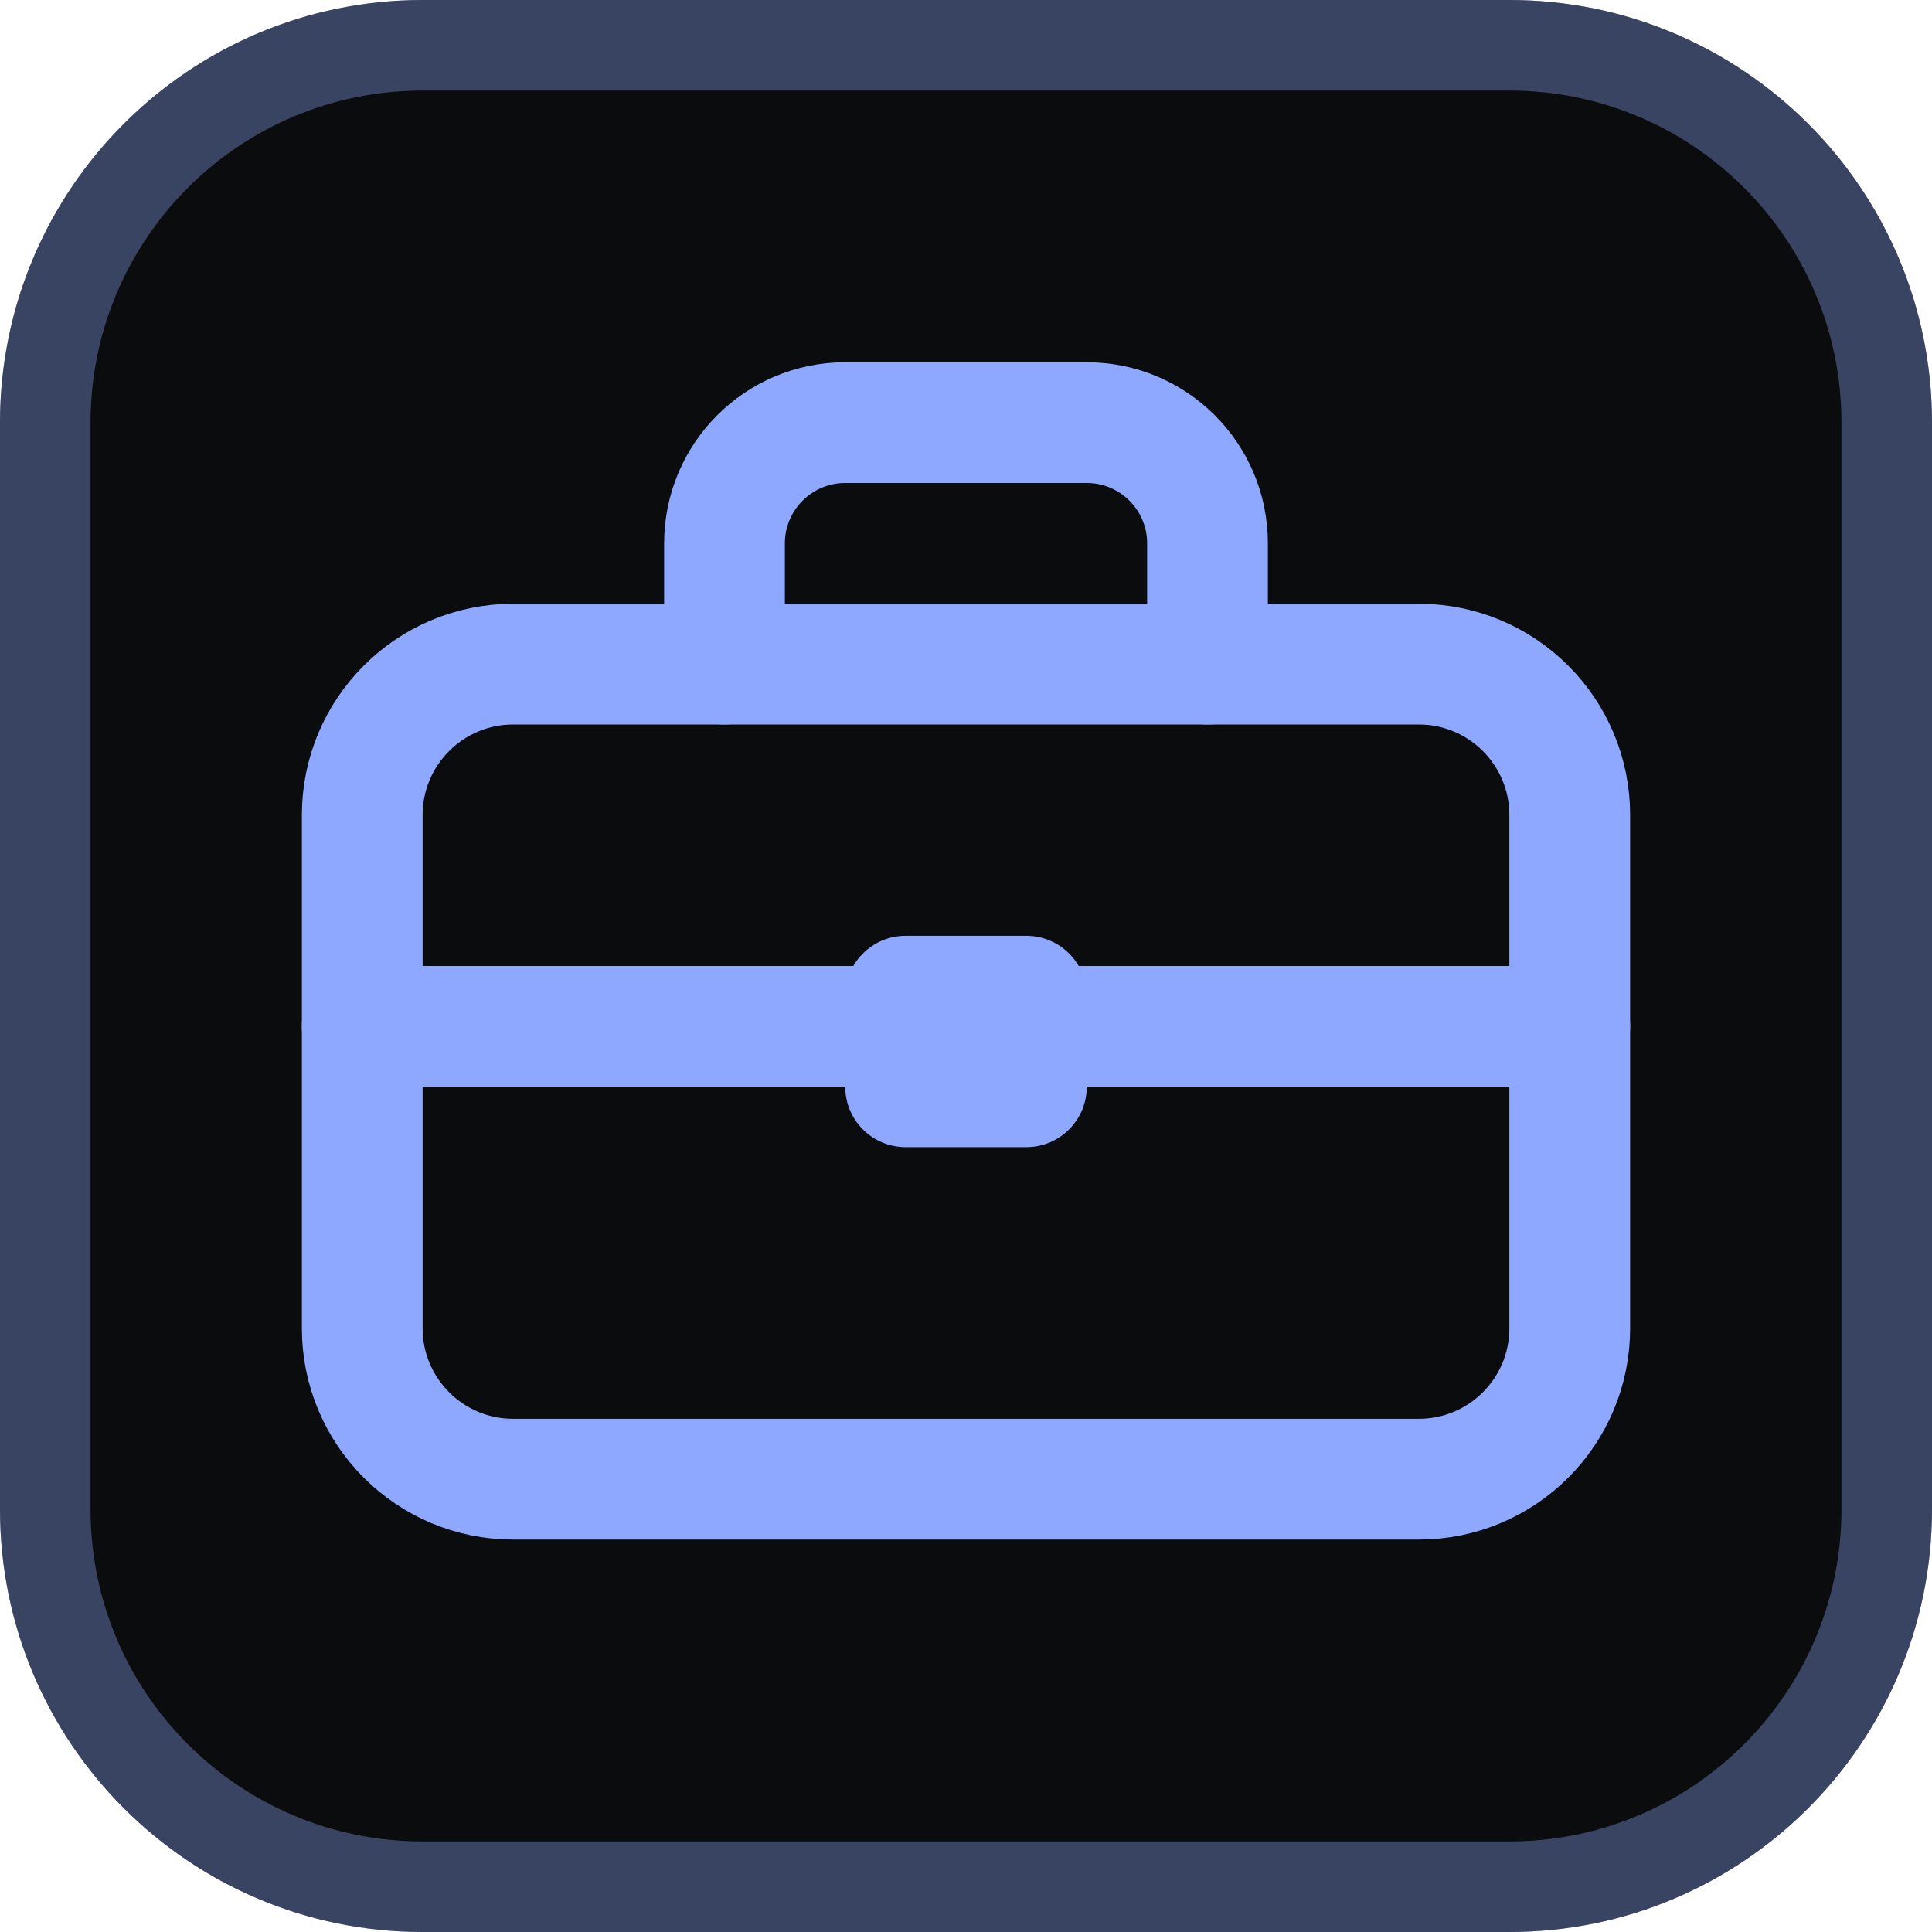
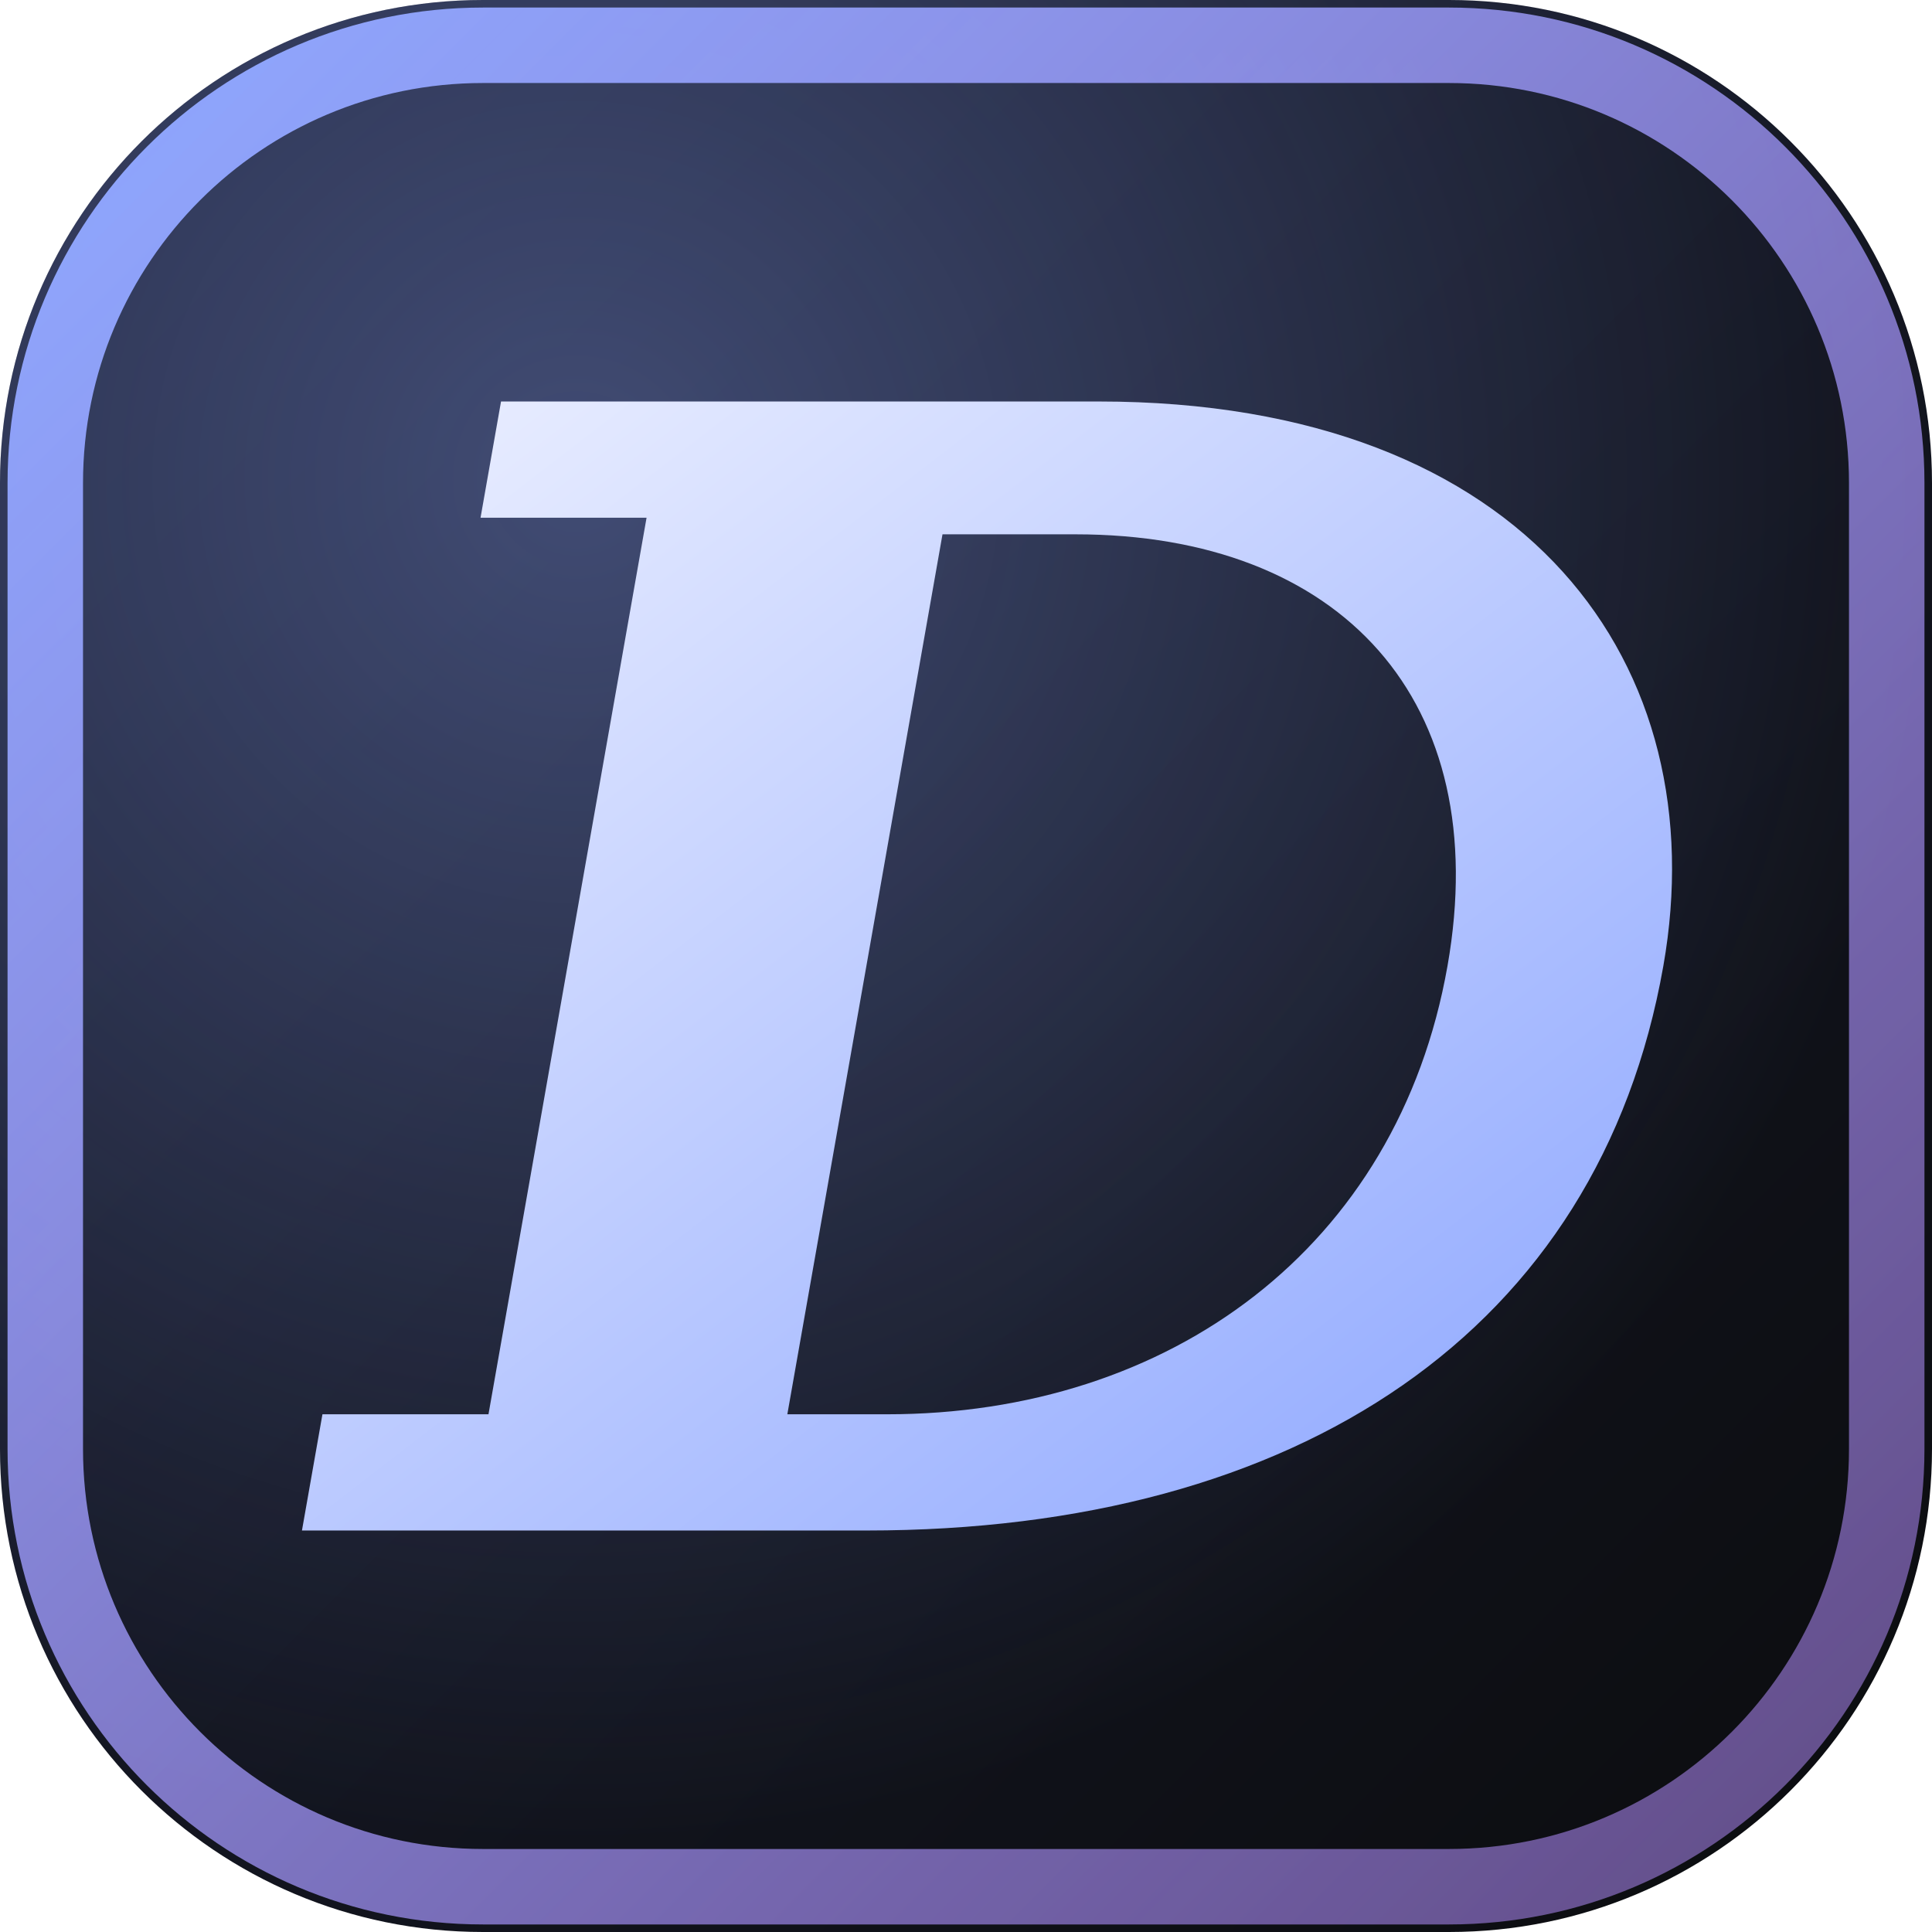
<svg xmlns="http://www.w3.org/2000/svg" viewBox="0 0 64 64">
-   <rect width="64" height="64" rx="14" fill="#0b0c0e" />
-   <rect x="1.5" y="1.5" width="61" height="61" rx="12.5" fill="none" stroke="#8fa8ff" stroke-opacity=".35" stroke-width="3" />
-   <g fill="none" stroke="#8fa8ff" stroke-width="4" stroke-linecap="round" stroke-linejoin="round">
-     <path d="M24 22v-4a4 4 0 0 1 4-4h8a4 4 0 0 1 4 4v4" />
-     <rect x="12" y="22" width="40" height="27" rx="5" />
-     <path d="M12 34h40" />
-   </g>
-   <rect x="28" y="31" width="8" height="7" rx="2" fill="#8fa8ff" />
+   <defs>
+     <linearGradient id="bg" x1="0" y1="0" x2="1" y2="1">
+       <stop offset="0" stop-color="#1b1f33" />
+       <stop offset="1" stop-color="#0b0c0e" />
+     </linearGradient>
+     <linearGradient id="ink" x1="0" y1="0" x2="1" y2="1">
+       <stop offset="0" stop-color="#e6ebff" />
+       <stop offset="1" stop-color="#8fa8ff" />
+     </linearGradient>
+     <linearGradient id="ring" x1="0" y1="0" x2="1" y2="1">
+       <stop offset="0" stop-color="#8fa8ff" />
+       <stop offset="1" stop-color="#b78cff" stop-opacity=".5" />
+     </linearGradient>
+     <radialGradient id="glow" cx=".3" cy=".25" r=".7">
+       <stop offset="0" stop-color="#8fa8ff" stop-opacity=".35" />
+       <stop offset="1" stop-color="#8fa8ff" stop-opacity="0" />
+     </radialGradient>
+   </defs>
+   <rect width="64" height="64" rx="16" fill="url(#bg)" />
+   <rect width="64" height="64" rx="16" fill="url(#glow)" />
+   <rect x="1.5" y="1.5" width="61" height="61" rx="14.5" fill="none" stroke="url(#ring)" stroke-width="2.5" />
+   <path fill="url(#ink)" fill-rule="evenodd" transform="translate(32 32) skewX(-10) scale(1.1) translate(-32 -32)" d="M15 15H33C46 15 53 23 53 32C53 43 45 49 32 49H15V45.5H20V18.5H15Z M29 19V45.5H32C40.5 45.5 46.5 40.5 46.5 32C46.5 24 41 19 33 19Z" />
</svg>
